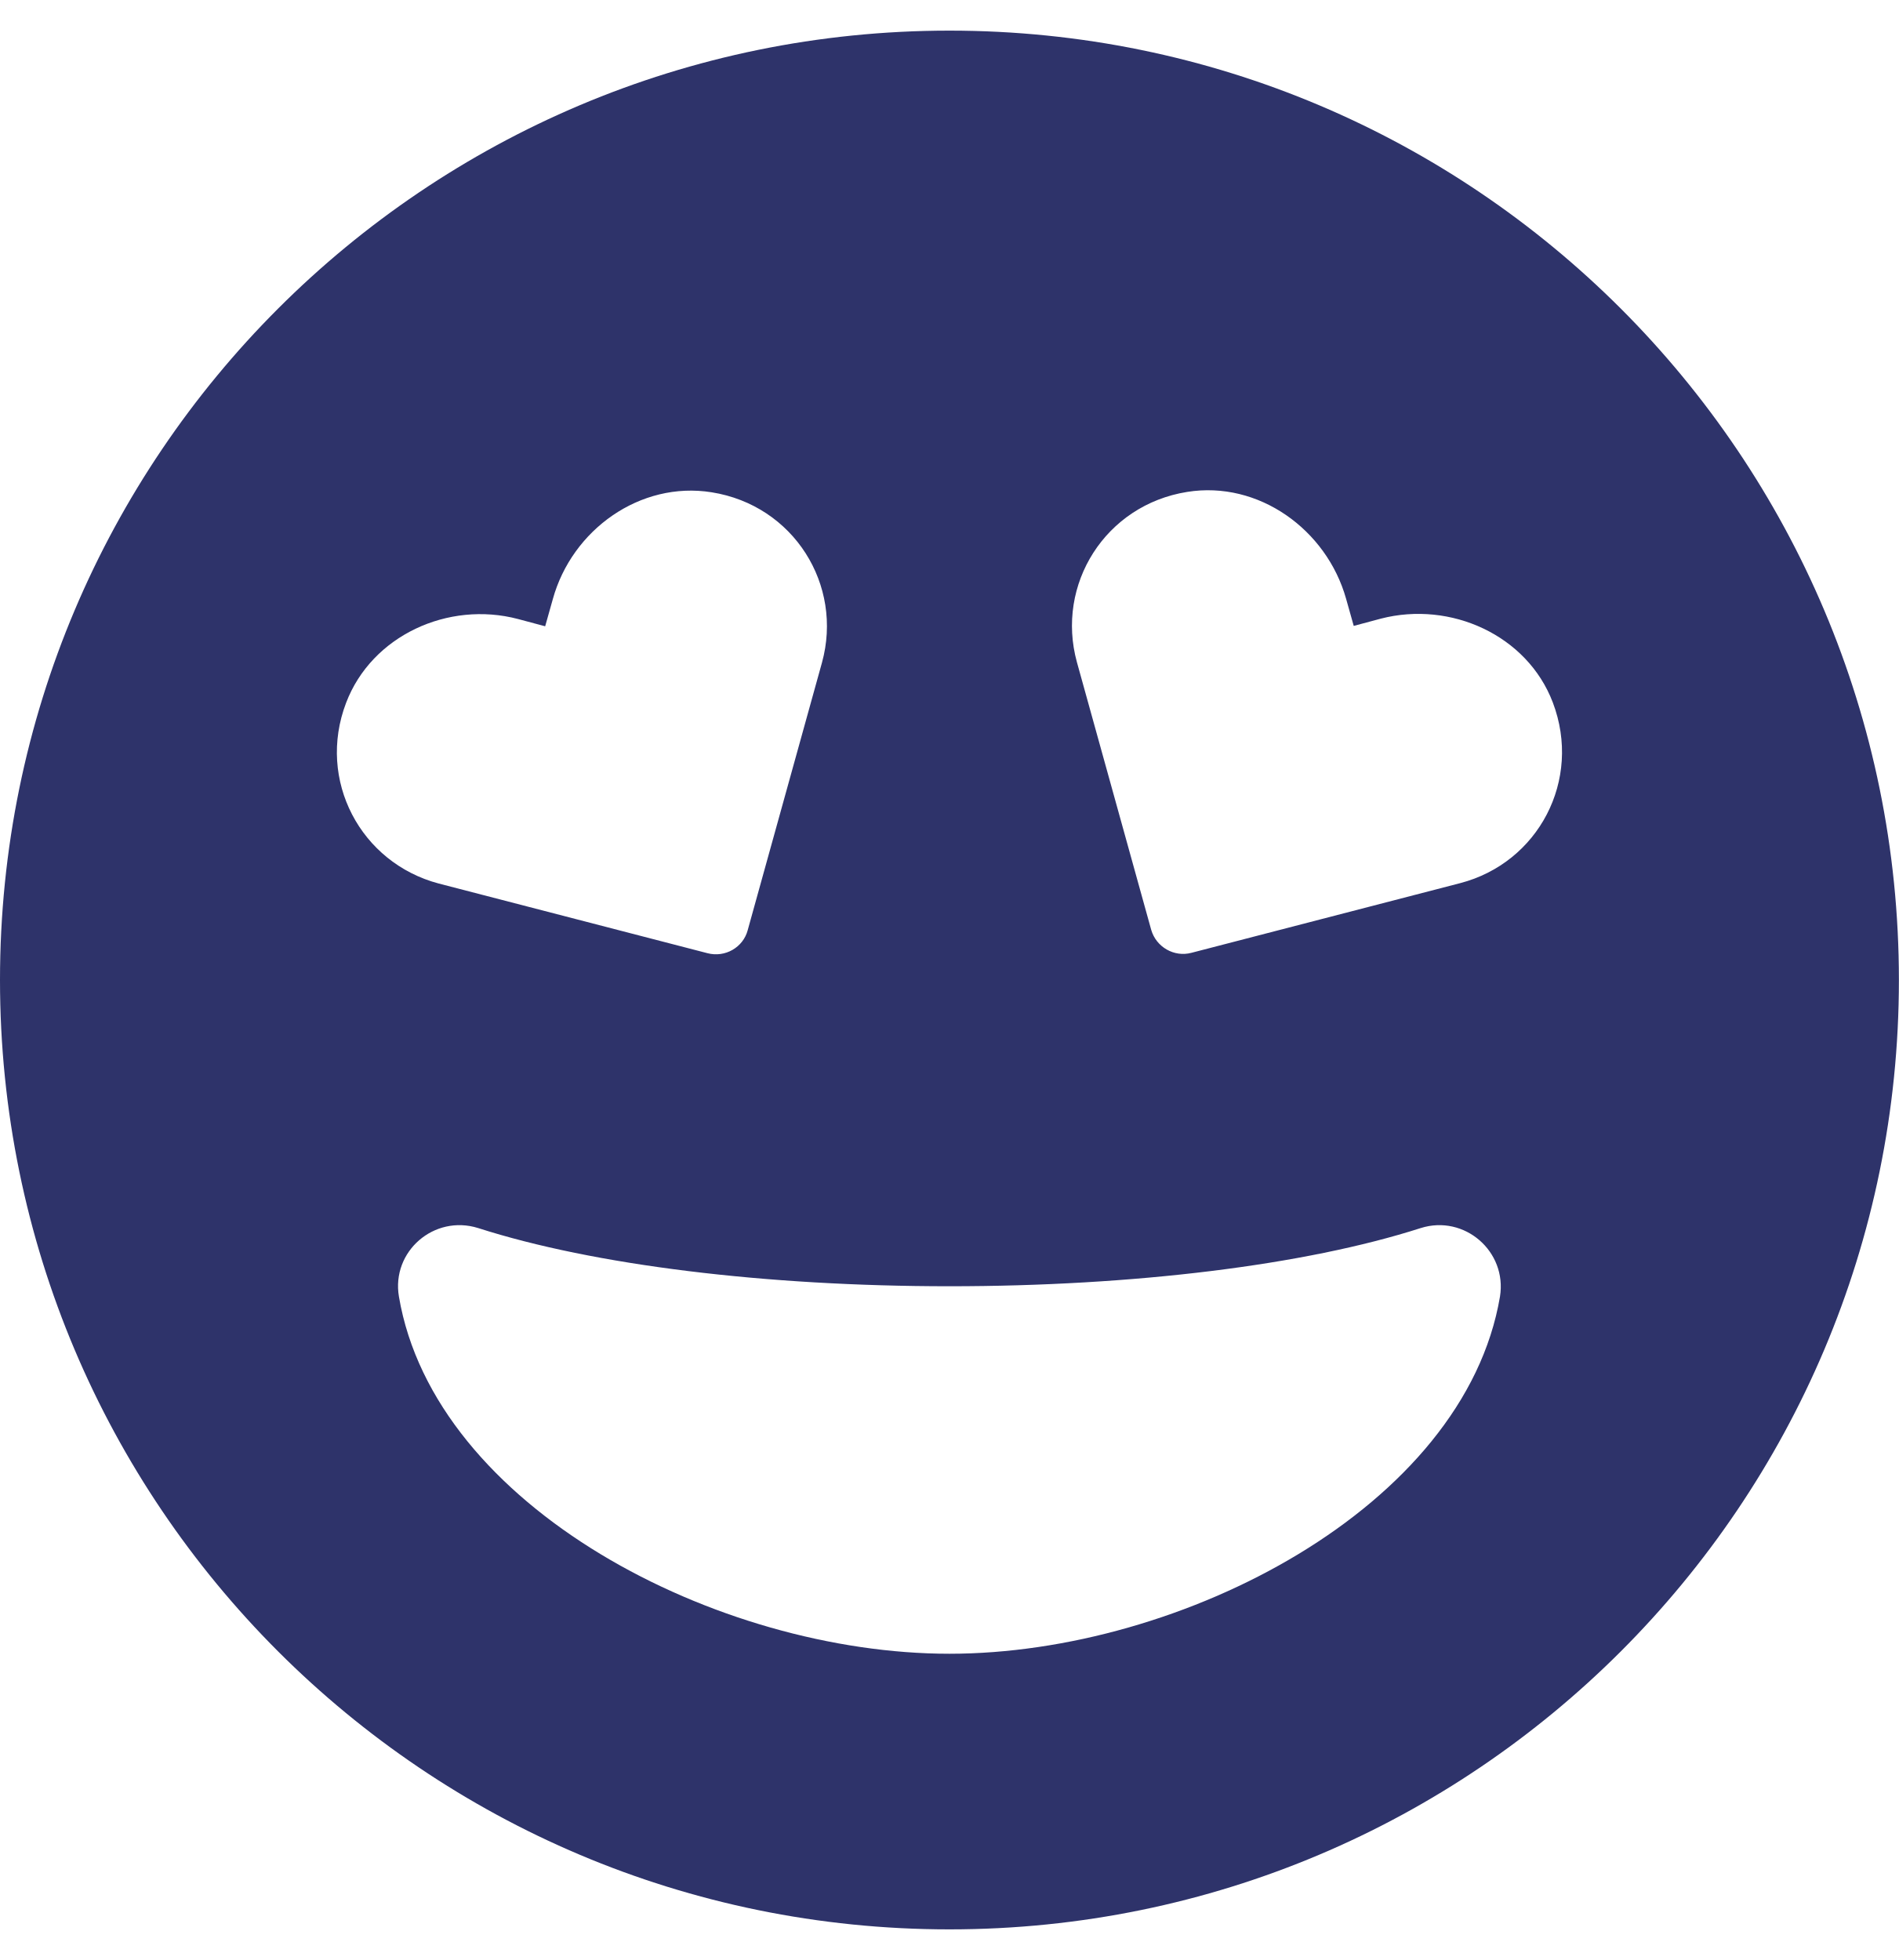
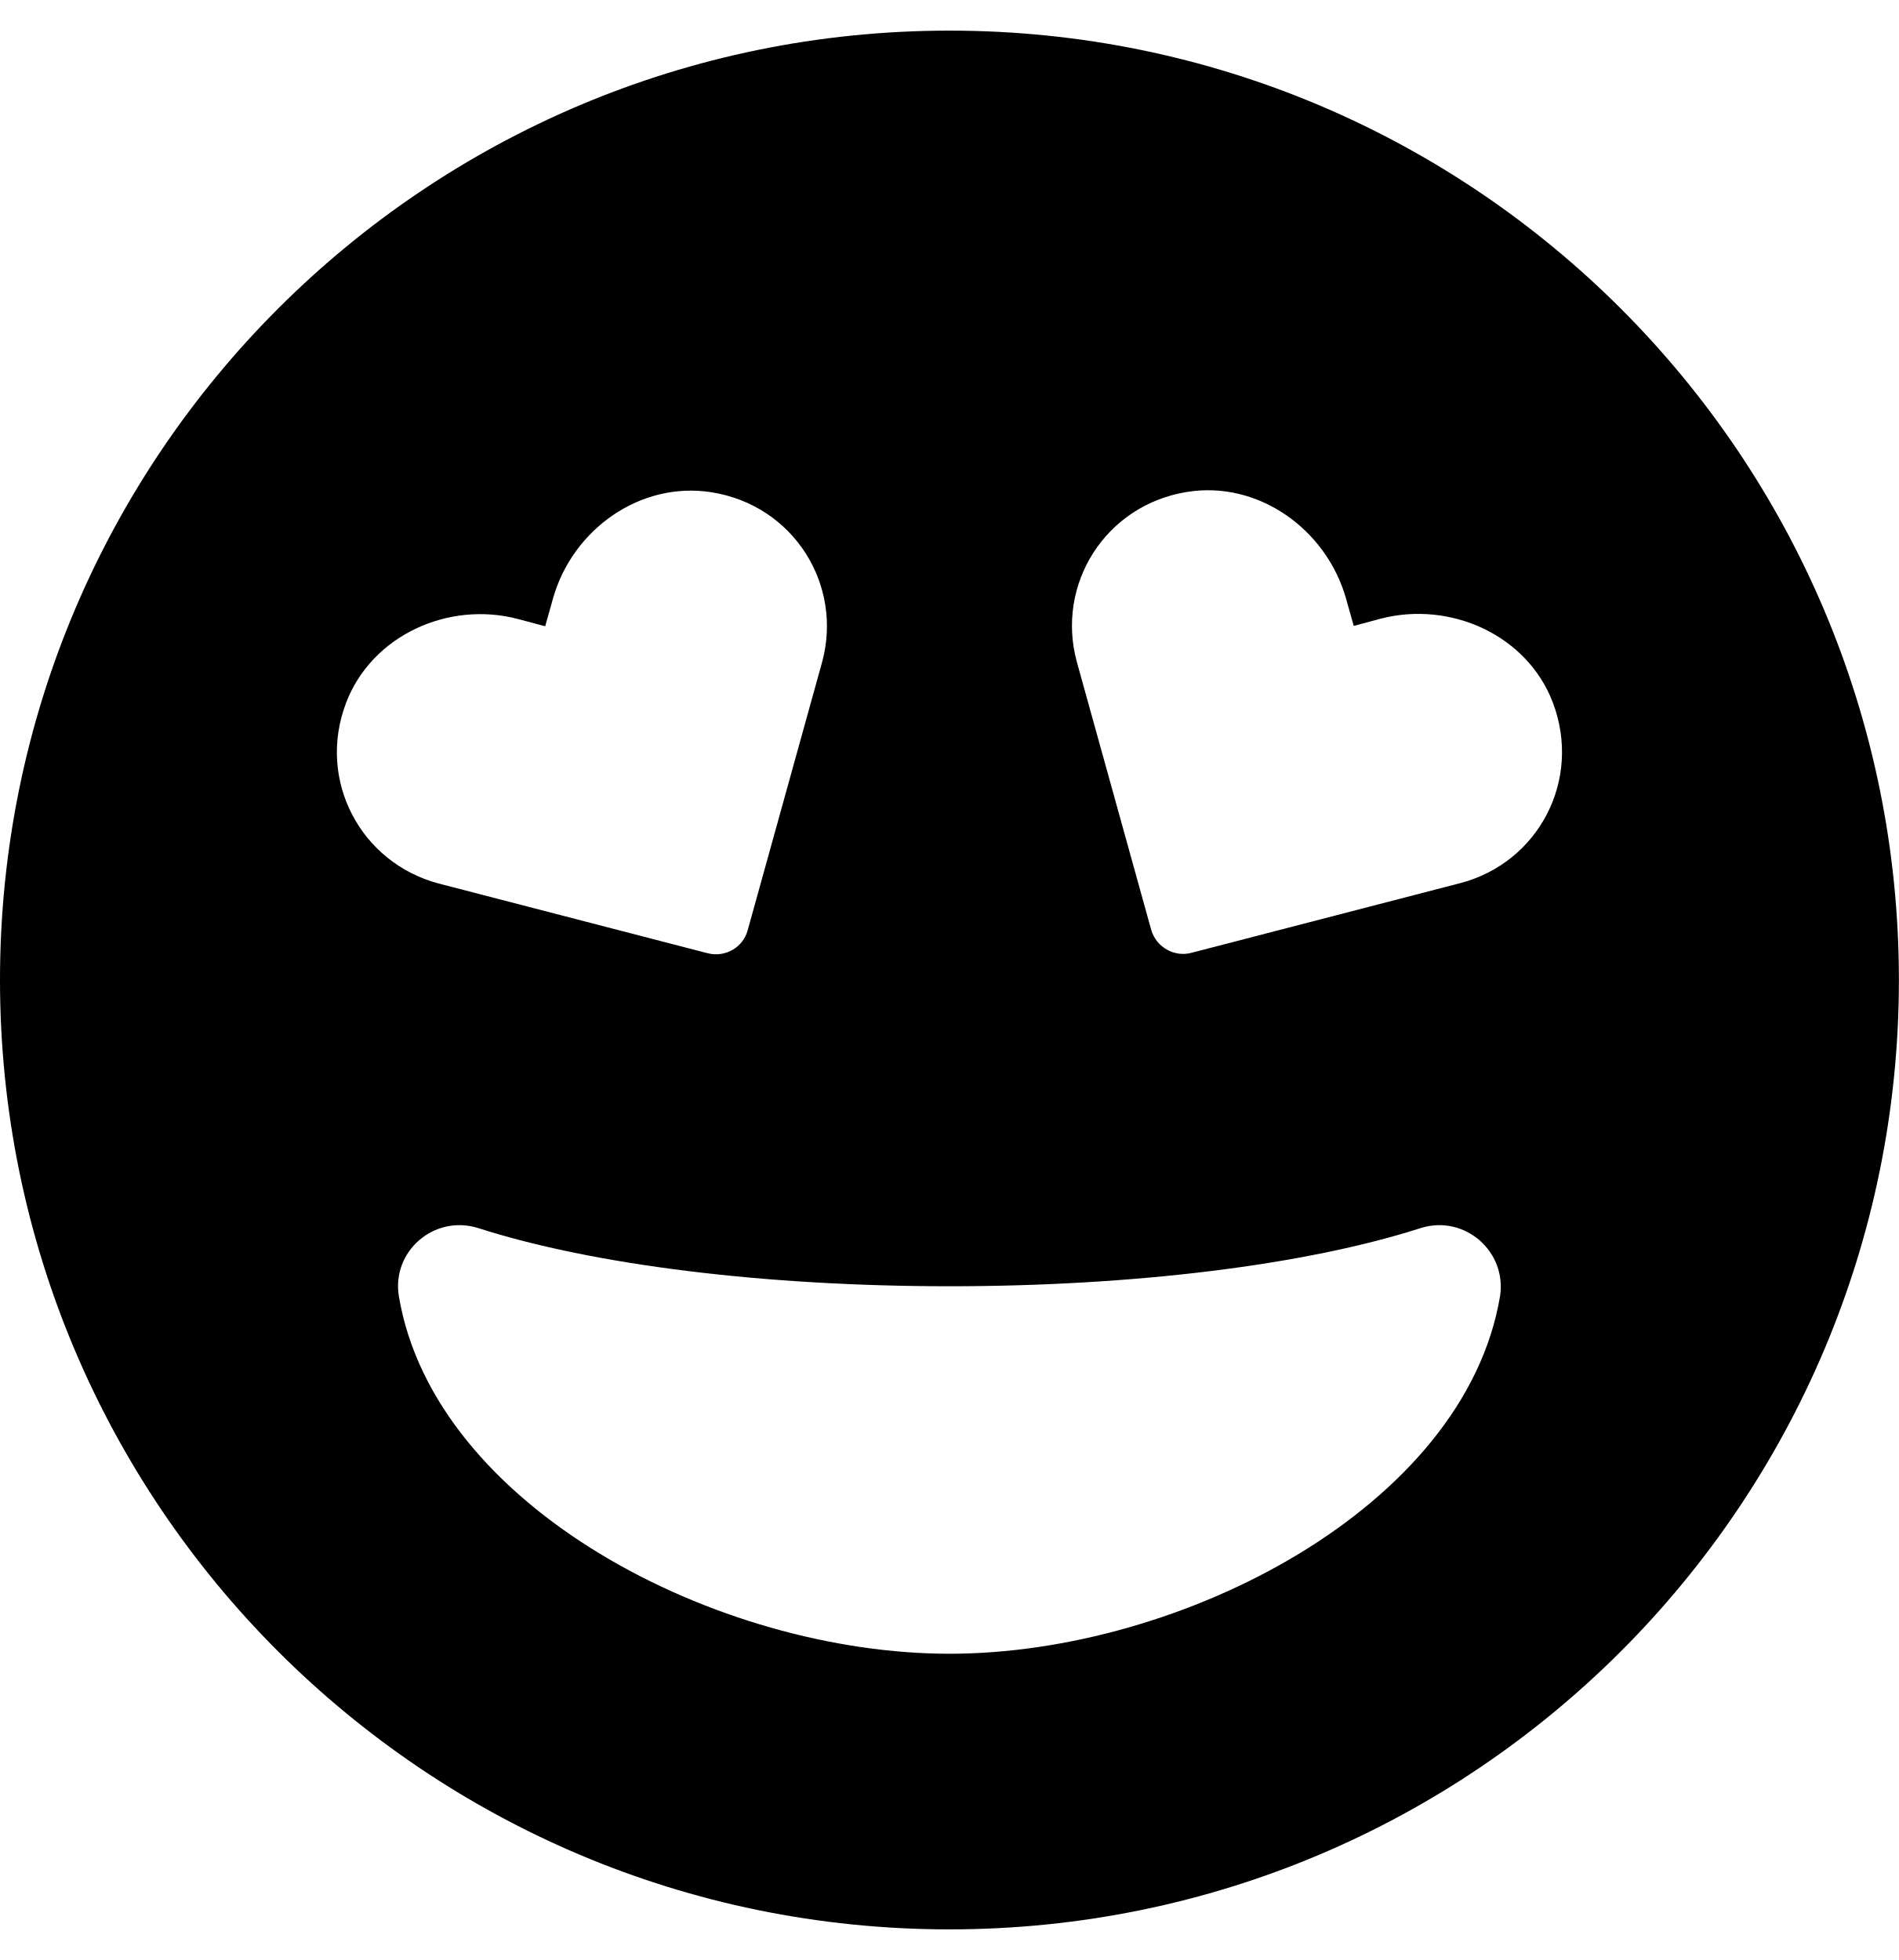
<svg xmlns="http://www.w3.org/2000/svg" aria-hidden="true" focusable="false" data-prefix="fas" data-icon="grin-hearts" class="svg-inline--fa fa-grin-hearts fa-w-16" role="img" viewBox="0 0 496 512">
-   <path fill="#2e336a" d="M248 8C111 8 0 119 0 256s111 248 248 248 248-111 248-248S385 8 248 8zM90.4 183.6c6.7-17.6 26.7-26.7 44.9-21.9l7.1 1.9 2-7.1c5-18.1 22.8-30.9 41.5-27.9 21.4 3.4 34.4 24.2 28.8 44.5L195.3 243c-1.2 4.5-5.9 7.2-10.5 6l-70.2-18.2c-20.4-5.4-31.9-27-24.2-47.2zM248 432c-60.6 0-134.5-38.3-143.8-93.3-2-11.8 9.2-21.5 20.7-17.9C155.1 330.5 200 336 248 336s92.9-5.5 123.1-15.2c11.4-3.6 22.6 6.1 20.7 17.9-9.3 55-83.2 93.3-143.8 93.3zm133.4-201.3l-70.2 18.2c-4.5 1.2-9.2-1.5-10.5-6L281.3 173c-5.6-20.3 7.4-41.1 28.8-44.5 18.6-3 36.4 9.8 41.5 27.9l2 7.1 7.1-1.9c18.2-4.7 38.2 4.3 44.9 21.9 7.7 20.3-3.8 41.9-24.2 47.2z" />
+   <path fill="#000" d="M248 8C111 8 0 119 0 256s111 248 248 248 248-111 248-248S385 8 248 8zM90.4 183.6c6.7-17.6 26.7-26.7 44.9-21.9l7.1 1.9 2-7.1c5-18.1 22.8-30.9 41.5-27.9 21.4 3.4 34.4 24.2 28.8 44.5L195.3 243c-1.2 4.5-5.9 7.2-10.5 6l-70.2-18.2c-20.4-5.4-31.9-27-24.2-47.2zM248 432c-60.6 0-134.5-38.3-143.8-93.3-2-11.8 9.2-21.5 20.7-17.9C155.1 330.5 200 336 248 336s92.9-5.5 123.1-15.2c11.4-3.6 22.6 6.1 20.7 17.9-9.3 55-83.2 93.3-143.8 93.3zm133.4-201.3l-70.2 18.2c-4.5 1.2-9.2-1.5-10.5-6L281.3 173c-5.6-20.3 7.4-41.1 28.8-44.5 18.6-3 36.4 9.8 41.5 27.9l2 7.1 7.1-1.9c18.2-4.7 38.2 4.3 44.9 21.9 7.7 20.3-3.8 41.9-24.2 47.2z" />
</svg>
